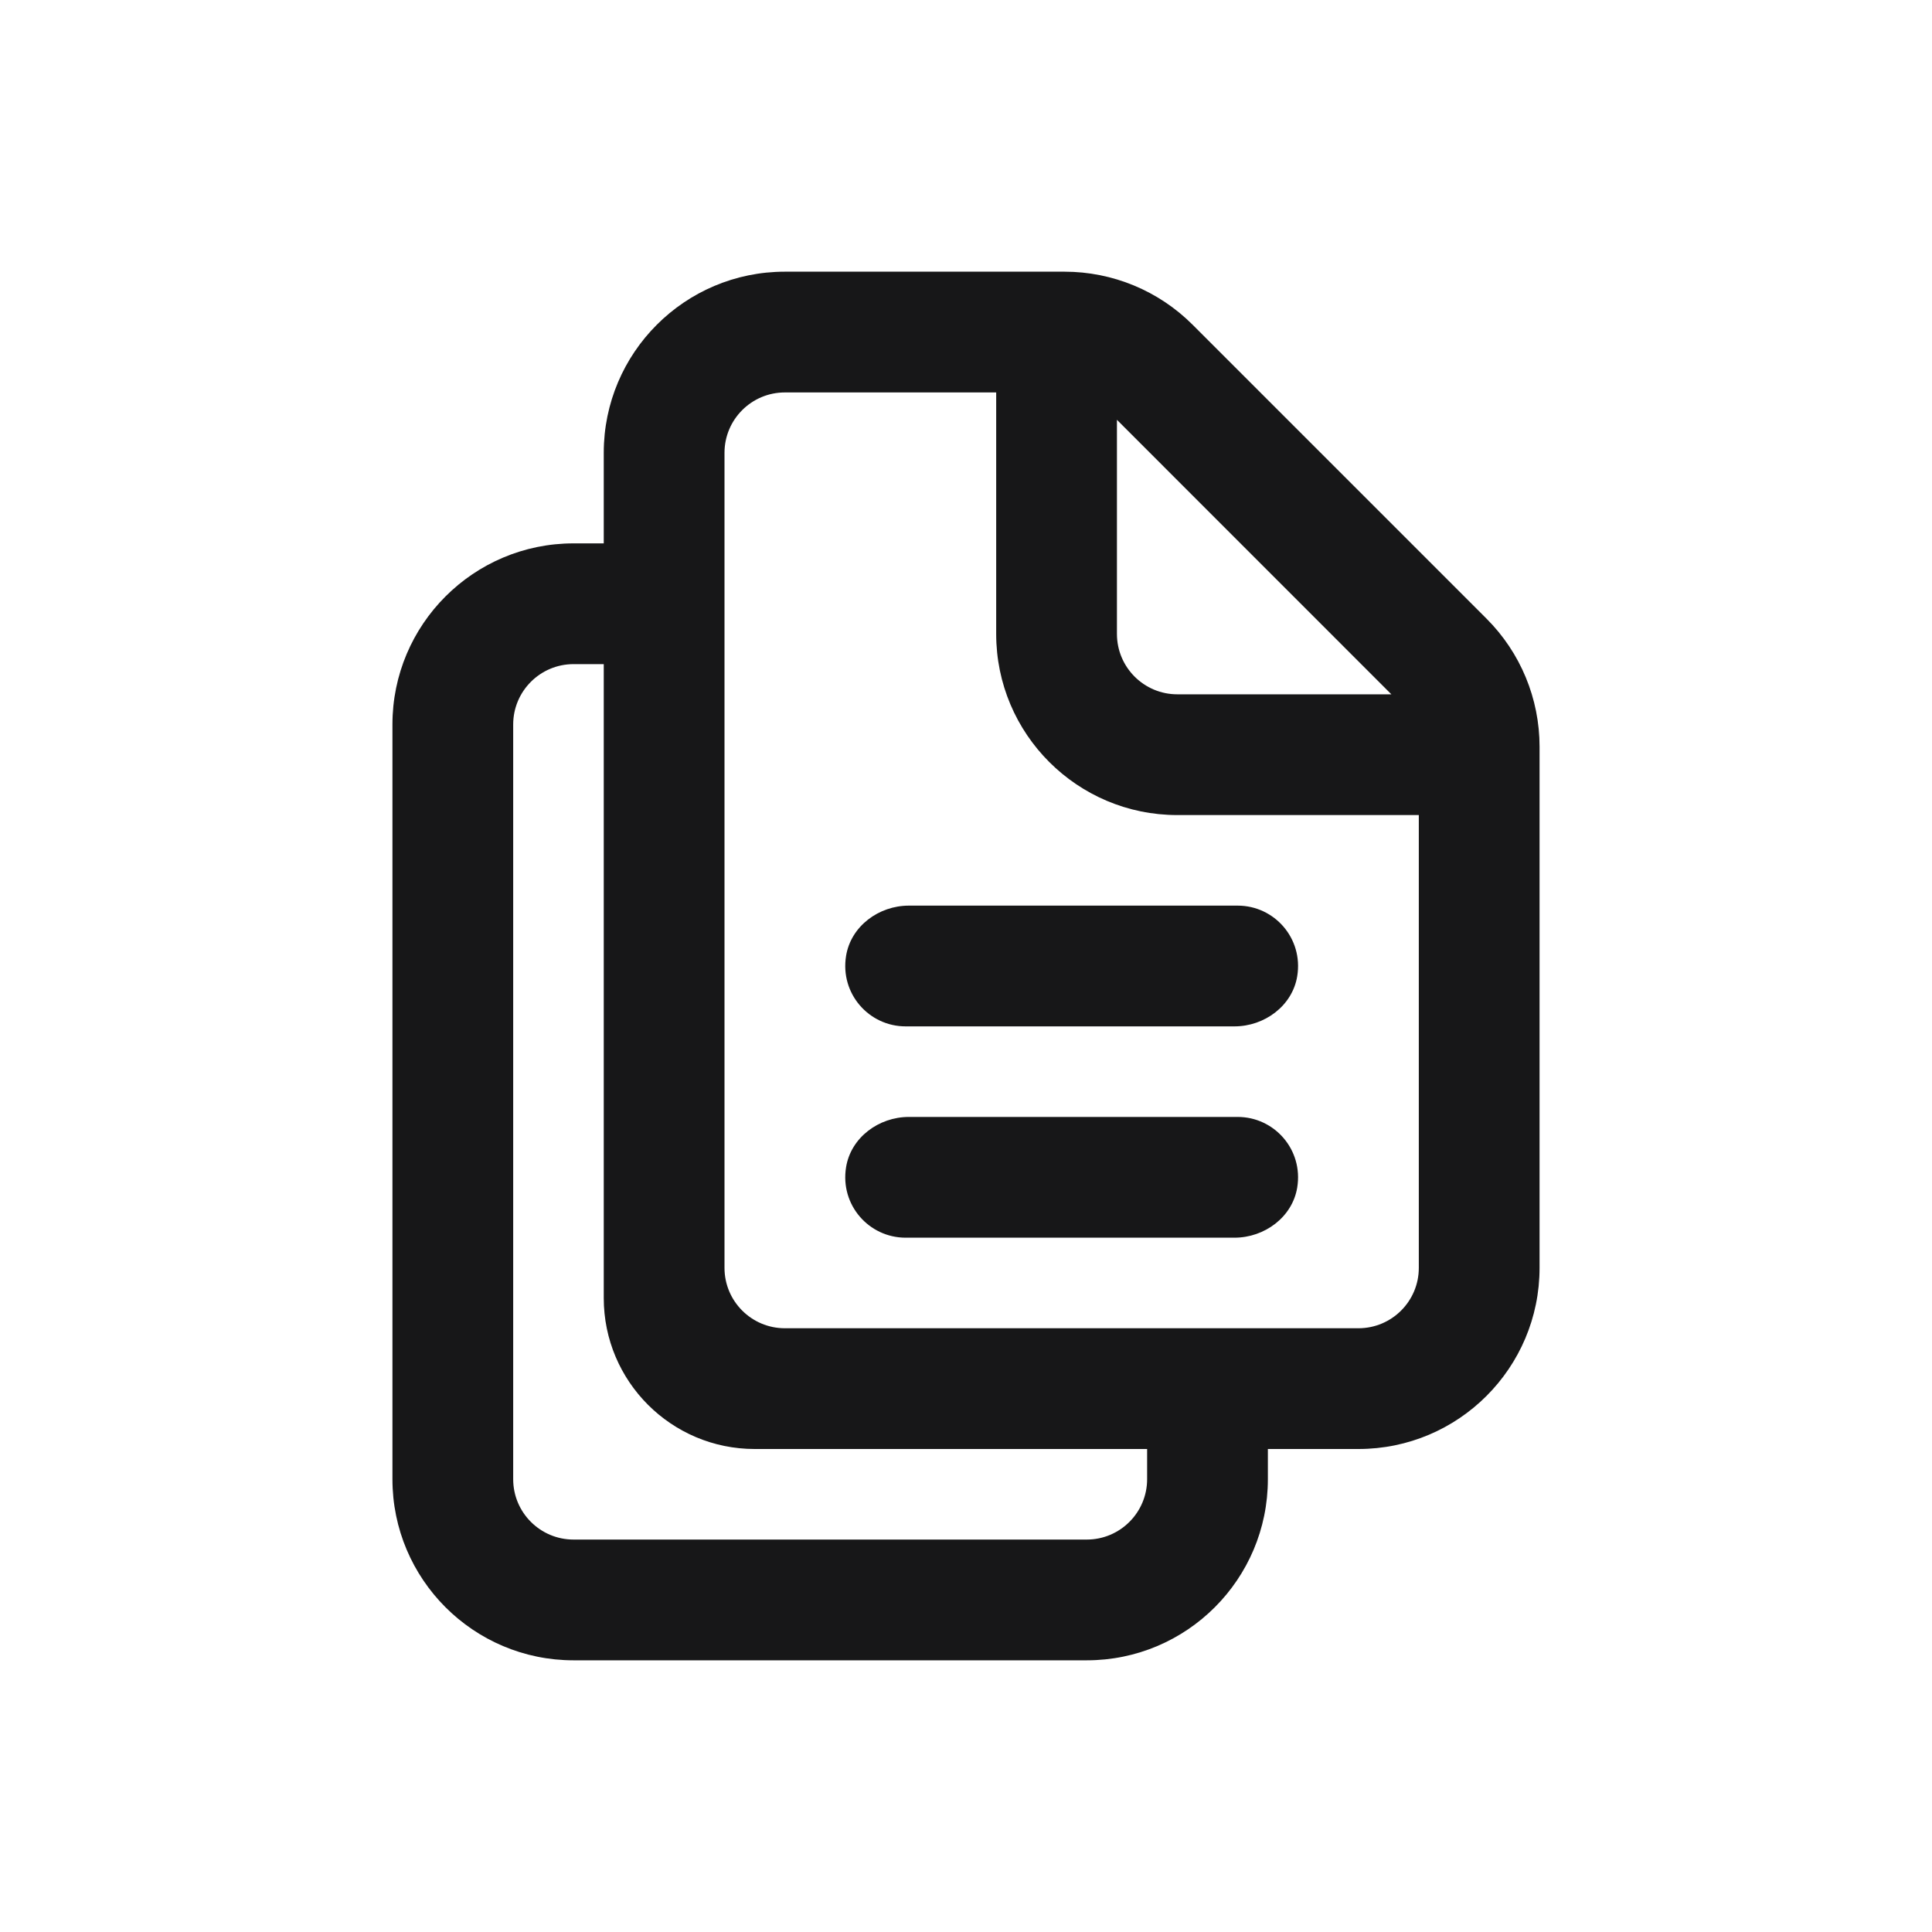
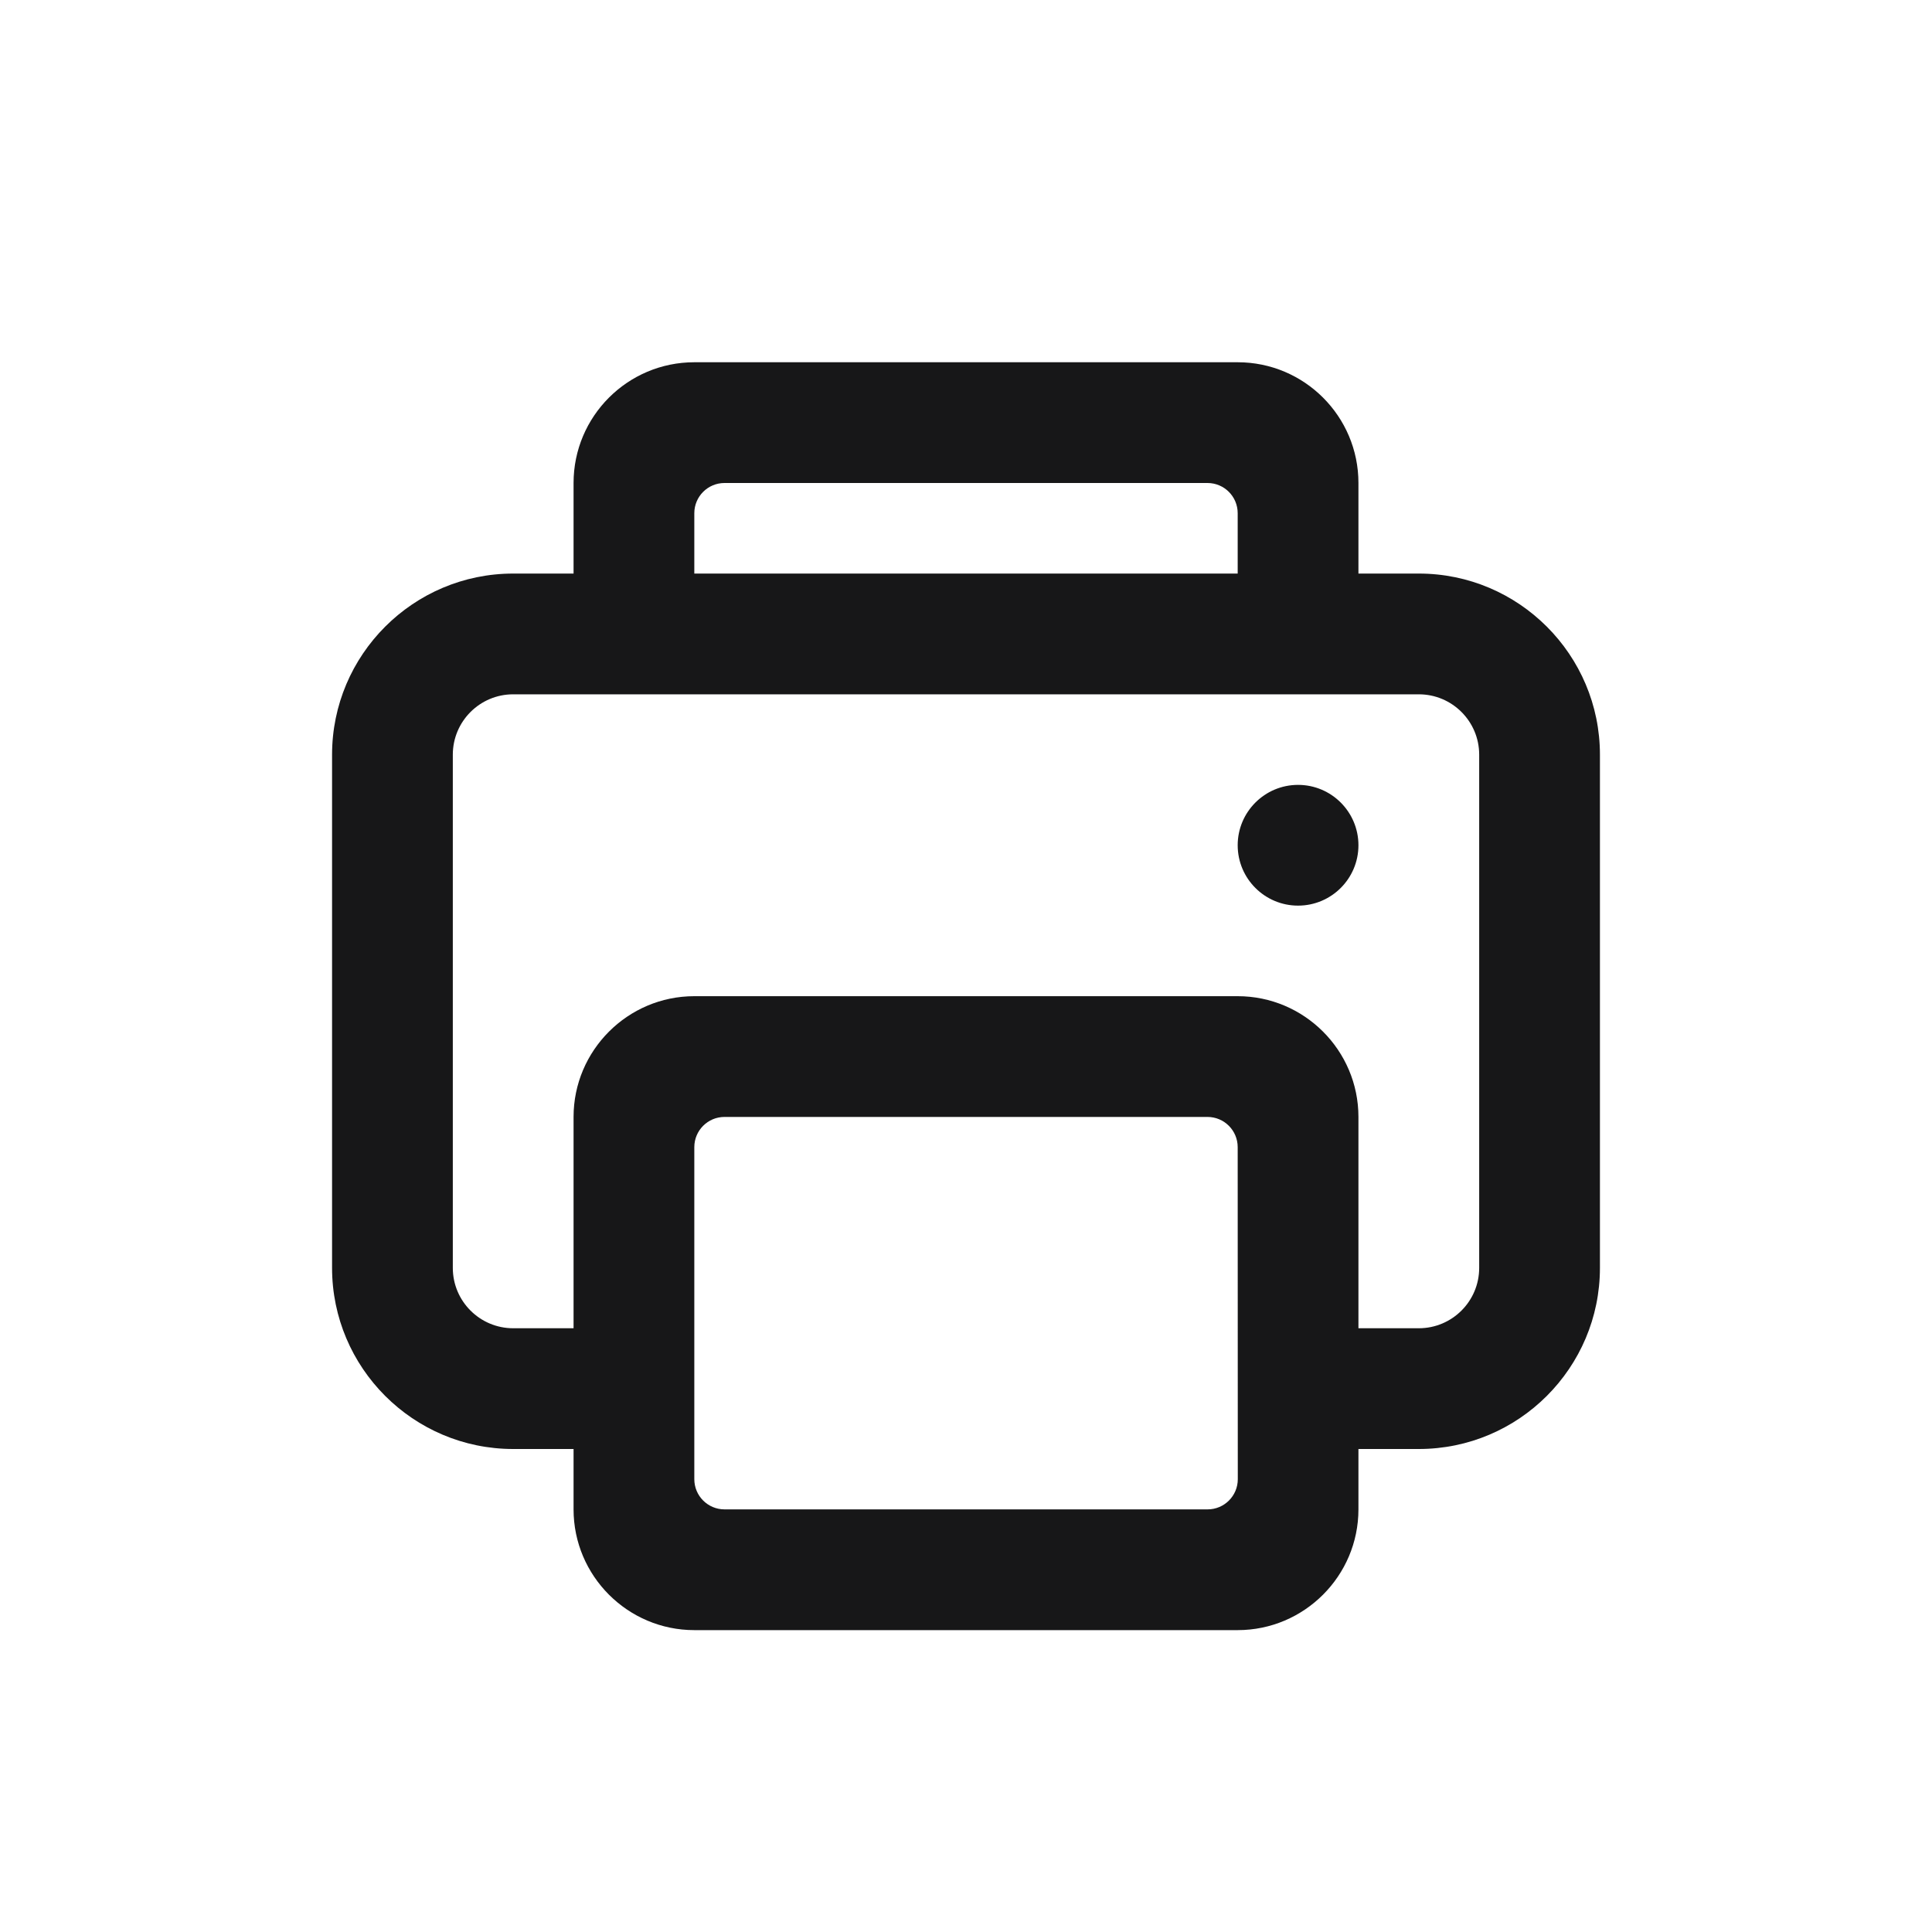
<svg xmlns="http://www.w3.org/2000/svg" width="72pt" height="72pt" viewBox="0 0 72 72" version="1.1">
-   <g id="surface5007">
-     <path style=" stroke:none;fill-rule:nonzero;fill:rgb(9.02%,9.02%,9.412%);fill-opacity:1;" d="M 29.25 10.125 C 25.523 10.125 22.5 13.148 22.5 16.875 L 22.5 20.25 L 21.375 20.25 C 17.648 20.25 14.625 23.273 14.625 27 L 14.625 55.125 C 14.625 58.852 17.648 61.875 21.375 61.875 L 40.5 61.875 C 44.227 61.875 47.25 58.852 47.25 55.125 L 47.25 54 L 50.625 54 C 54.352 54 57.375 50.977 57.375 47.25 L 57.375 27.828 C 57.375 26.035 56.664 24.32 55.398 23.055 L 44.445 12.102 C 43.18 10.836 41.465 10.125 39.672 10.125 Z M 29.25 14.625 L 37.125 14.625 L 37.125 23.625 C 37.125 27.352 40.148 30.375 43.875 30.375 L 52.875 30.375 L 52.875 47.25 C 52.875 48.492 51.867 49.5 50.625 49.5 L 29.25 49.5 C 28.008 49.5 27 48.492 27 47.25 L 27 16.875 C 27 15.633 28.008 14.625 29.25 14.625 Z M 41.625 15.645 L 51.852 25.875 L 43.875 25.875 C 42.633 25.875 41.625 24.867 41.625 23.625 Z M 21.375 24.75 L 22.5 24.75 L 22.5 48.375 C 22.5 51.48 25.02 54 28.125 54 L 42.75 54 L 42.75 55.125 C 42.75 56.367 41.742 57.375 40.5 57.375 L 21.375 57.375 C 20.133 57.375 19.125 56.367 19.125 55.125 L 19.125 27 C 19.125 25.758 20.133 24.75 21.375 24.75 Z M 33.871 33.75 C 32.75 33.75 31.711 34.516 31.531 35.621 C 31.301 37.031 32.383 38.25 33.75 38.25 L 46.004 38.25 C 47.125 38.25 48.164 37.484 48.344 36.379 C 48.574 34.969 47.492 33.75 46.125 33.75 Z M 33.871 41.625 C 32.75 41.625 31.711 42.391 31.531 43.496 C 31.301 44.906 32.383 46.125 33.75 46.125 L 46.004 46.125 C 47.125 46.125 48.164 45.359 48.344 44.254 C 48.574 42.844 47.492 41.625 46.125 41.625 Z M 33.871 41.625 " />
+   <g id="surface2510">
+     <path style=" stroke:none;fill-rule:nonzero;fill:rgb(9.02%,9.02%,9.412%);fill-opacity:1;" d="M 25.875 13.5 C 23.391 13.5 21.375 15.516 21.375 18 L 21.375 21.375 L 19.125 21.375 C 15.402 21.375 12.375 24.402 12.375 28.125 L 12.375 47.25 C 12.375 50.973 15.402 54 19.125 54 L 21.375 54 L 21.375 56.25 C 21.375 58.73 23.395 60.75 25.875 60.75 L 46.125 60.75 C 48.605 60.75 50.625 58.73 50.625 56.25 L 50.625 54 L 52.875 54 C 56.598 54 59.625 50.973 59.625 47.25 L 59.625 28.125 C 59.625 24.402 56.598 21.375 52.875 21.375 L 50.625 21.375 L 50.625 18 C 50.625 15.516 48.609 13.5 46.125 13.5 Z M 27 18 L 45 18 C 45.621 18 46.125 18.504 46.125 19.125 L 46.125 21.375 L 25.875 21.375 L 25.875 19.125 C 25.875 18.504 26.379 18 27 18 Z M 19.125 25.875 L 52.875 25.875 C 54.117 25.875 55.125 26.883 55.125 28.125 L 55.125 47.25 C 55.125 48.492 54.117 49.5 52.875 49.5 L 50.625 49.5 L 50.625 41.625 C 50.625 39.145 48.605 37.125 46.125 37.125 L 25.875 37.125 C 23.395 37.125 21.375 39.145 21.375 41.625 L 21.375 49.5 L 19.125 49.5 C 17.883 49.5 16.875 48.492 16.875 47.25 L 16.875 28.125 C 16.875 26.883 17.883 25.875 19.125 25.875 Z M 48.375 29.25 C 47.133 29.25 46.125 30.258 46.125 31.5 C 46.125 32.742 47.133 33.75 48.375 33.75 C 49.617 33.75 50.625 32.742 50.625 31.5 C 50.625 30.258 49.617 29.25 48.375 29.25 Z M 27 41.625 L 45 41.625 C 45.621 41.625 46.125 42.129 46.125 42.75 L 46.129 55.125 C 46.129 55.746 45.625 56.25 45.004 56.25 L 27 56.25 C 26.379 56.25 25.875 55.746 25.875 55.125 L 25.875 42.75 C 25.875 42.129 26.379 41.625 27 41.625 Z M 27 41.625 " />
  </g>
</svg>
